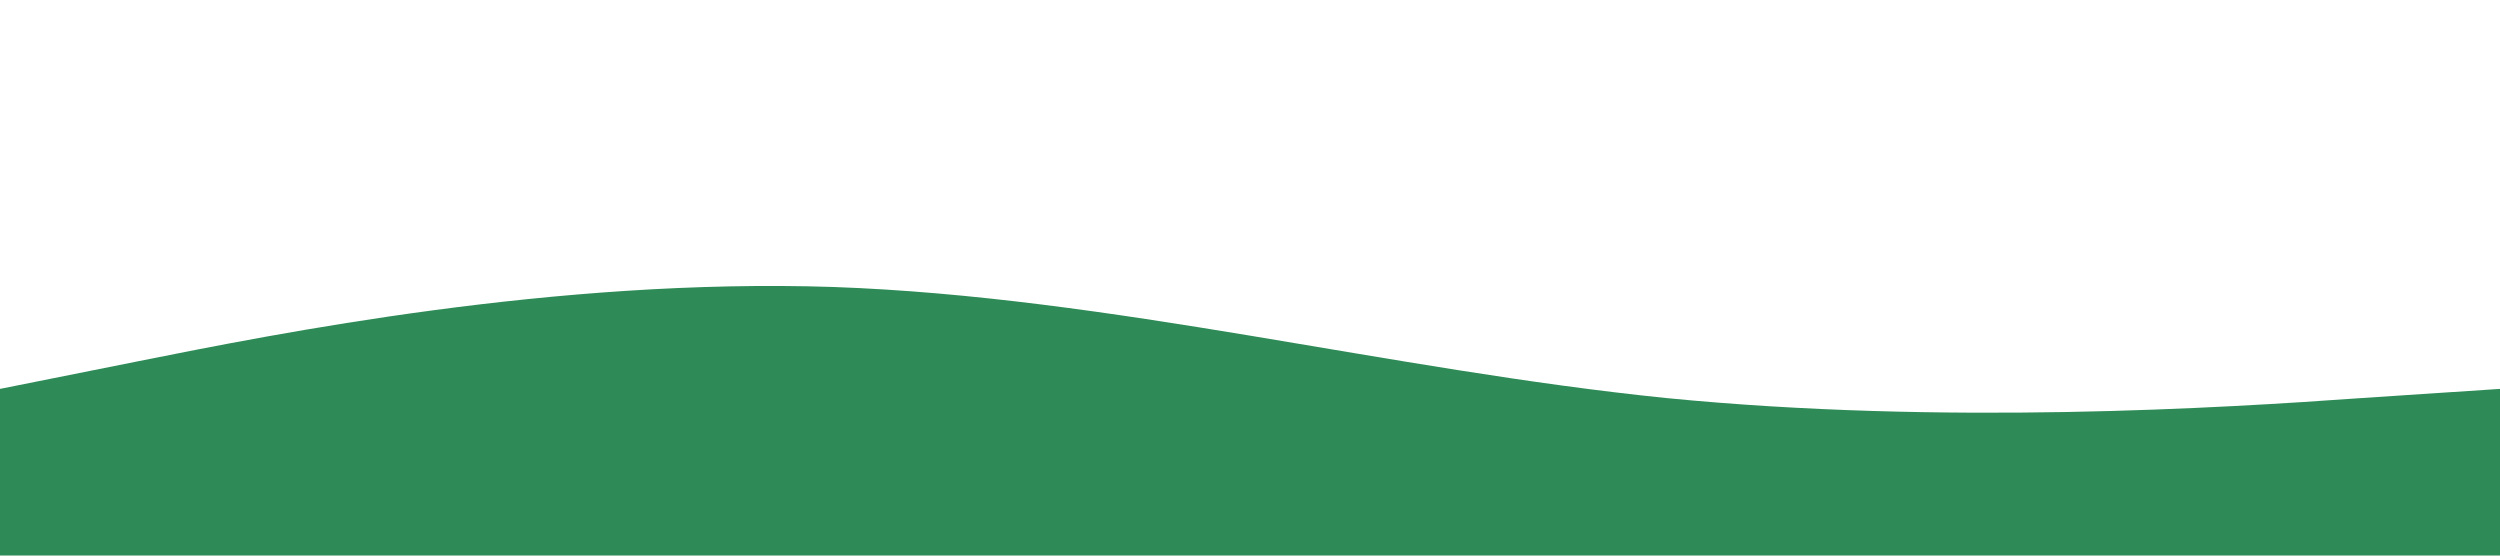
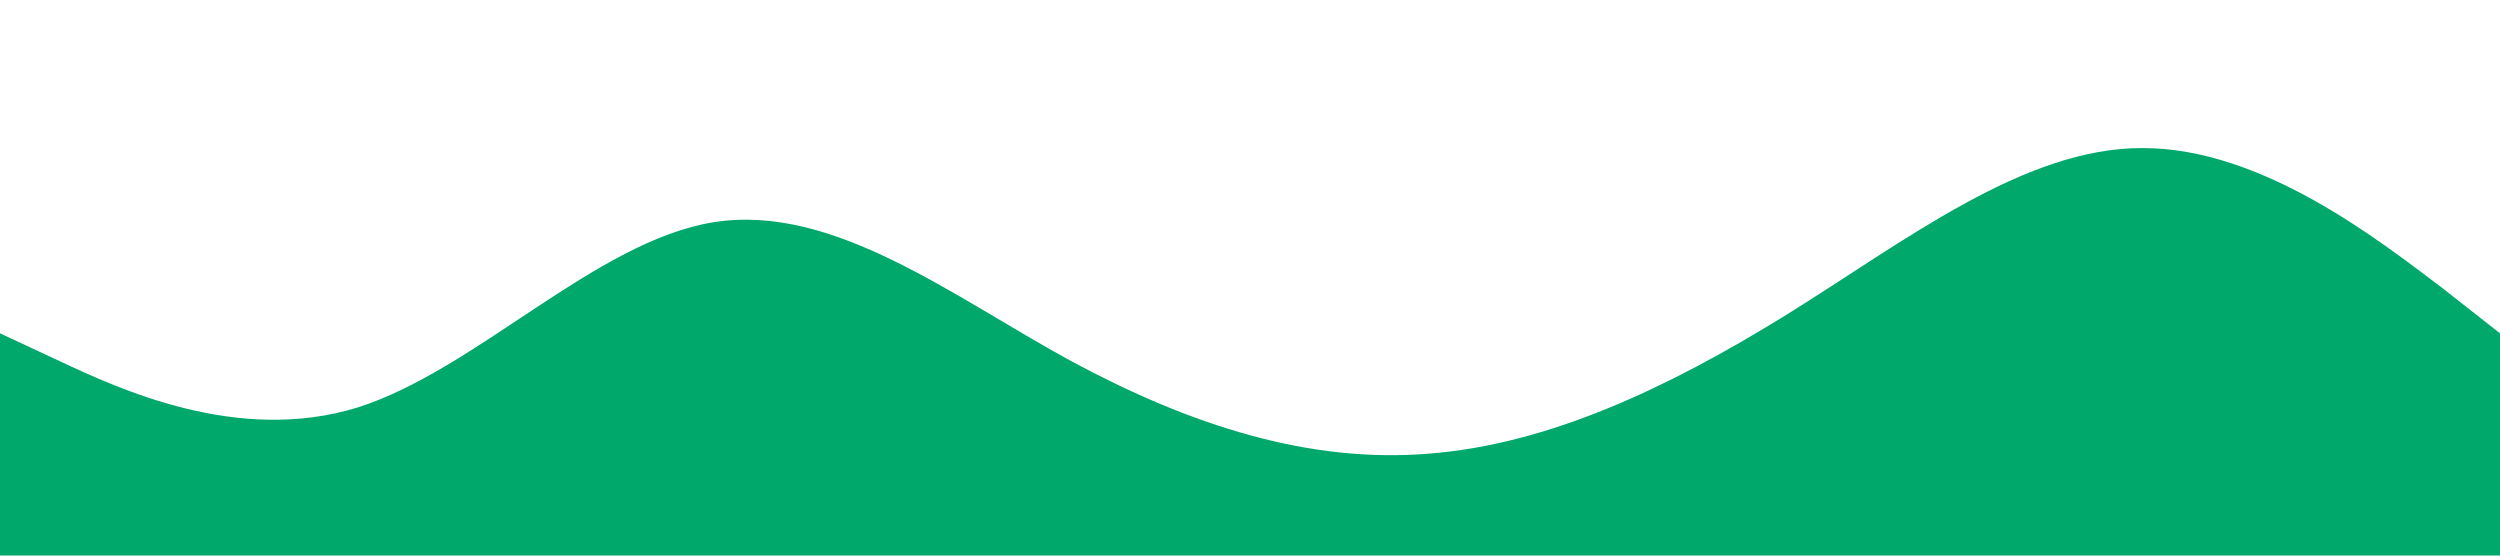
<svg xmlns="http://www.w3.org/2000/svg" viewBox="0 0 1440 320">
-   <path fill="#2e8b57" fill-opacity="1" d="M0,224L80,208C160,192,320,160,480,165.3C640,171,800,213,960,229.3C1120,245,1280,235,1360,229.3L1440,224L1440,320L1360,320C1280,320,1120,320,960,320C800,320,640,320,480,320C320,320,160,320,80,320L0,320Z" />
+   <path fill="#00A86B" fill-opacity="1" d="M0,192L34.3,208C68.6,224,137,256,206,234.7C274.3,213,343,139,411,128C480,117,549,171,617,208C685.7,245,754,267,823,261.3C891.4,256,960,224,1029,181.3C1097.1,139,1166,85,1234,85.3C1302.9,85,1371,139,1406,165.3L1440,192L1440,320L1405.7,320C1371.4,320,1303,320,1234,320C1165.7,320,1097,320,1029,320C960,320,891,320,823,320C754.3,320,686,320,617,320C548.6,320,480,320,411,320C342.9,320,274,320,206,320C137.1,320,69,320,34,320L0,320Z" />
</svg>
